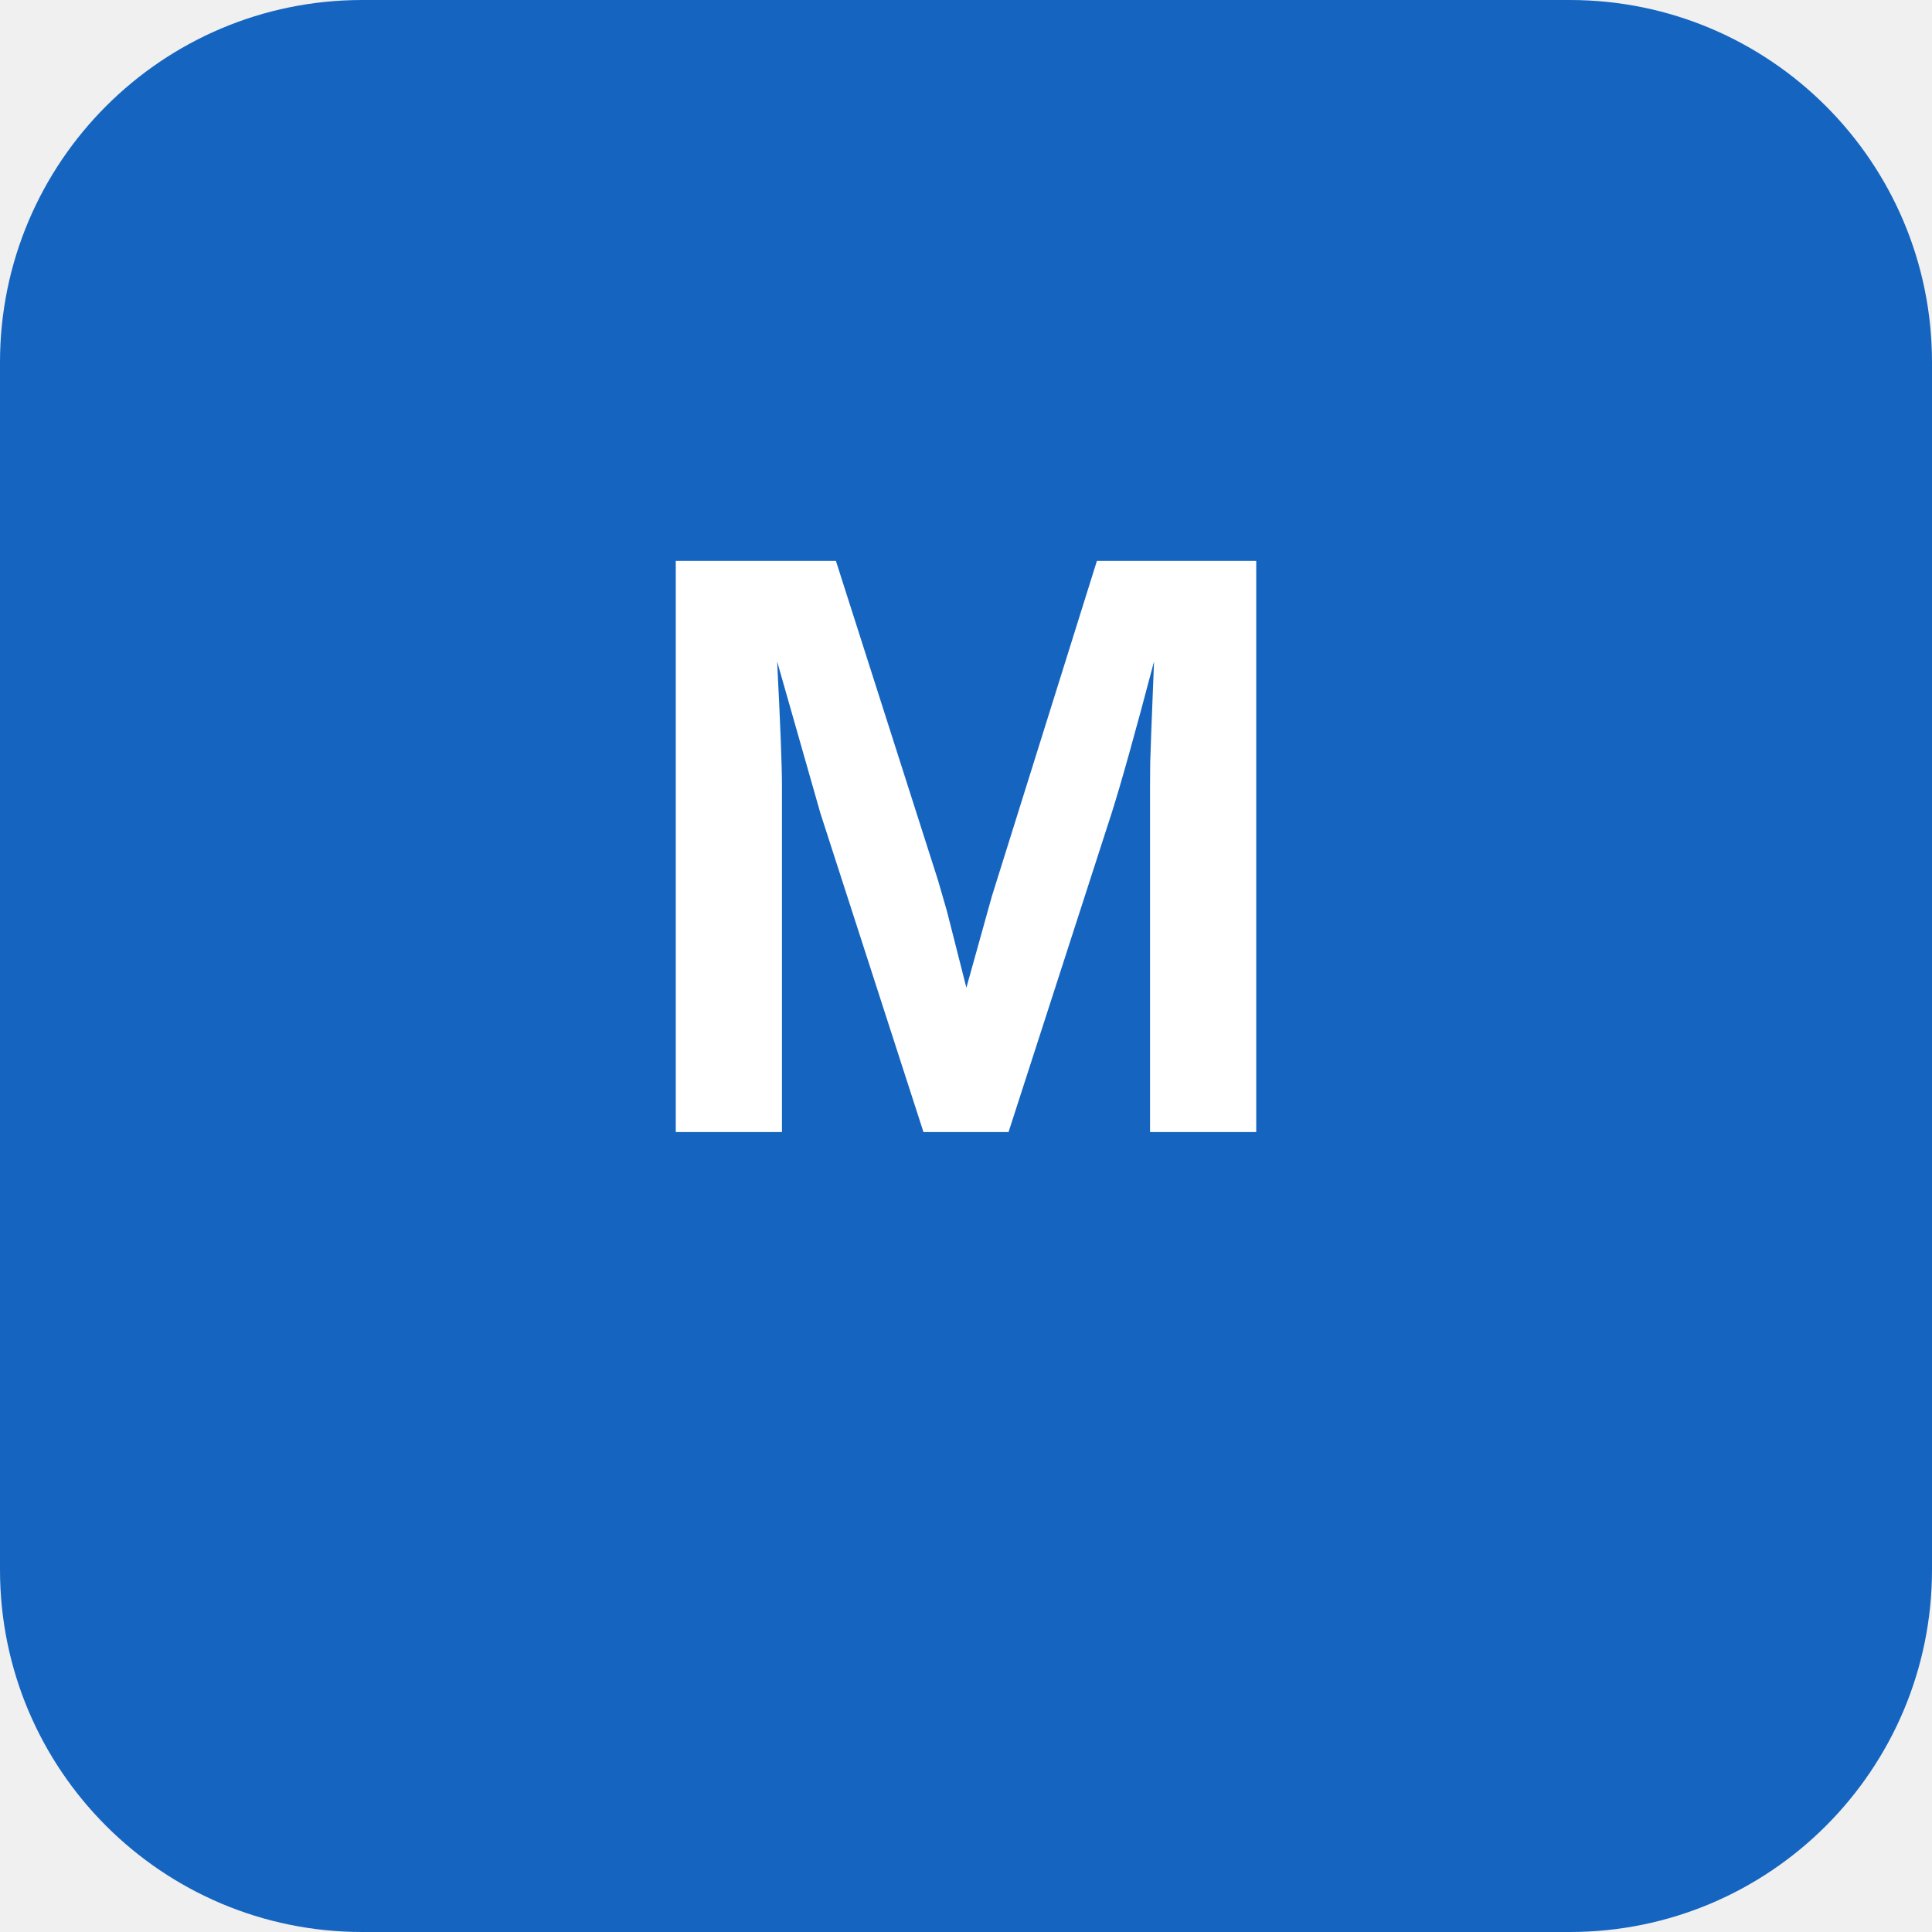
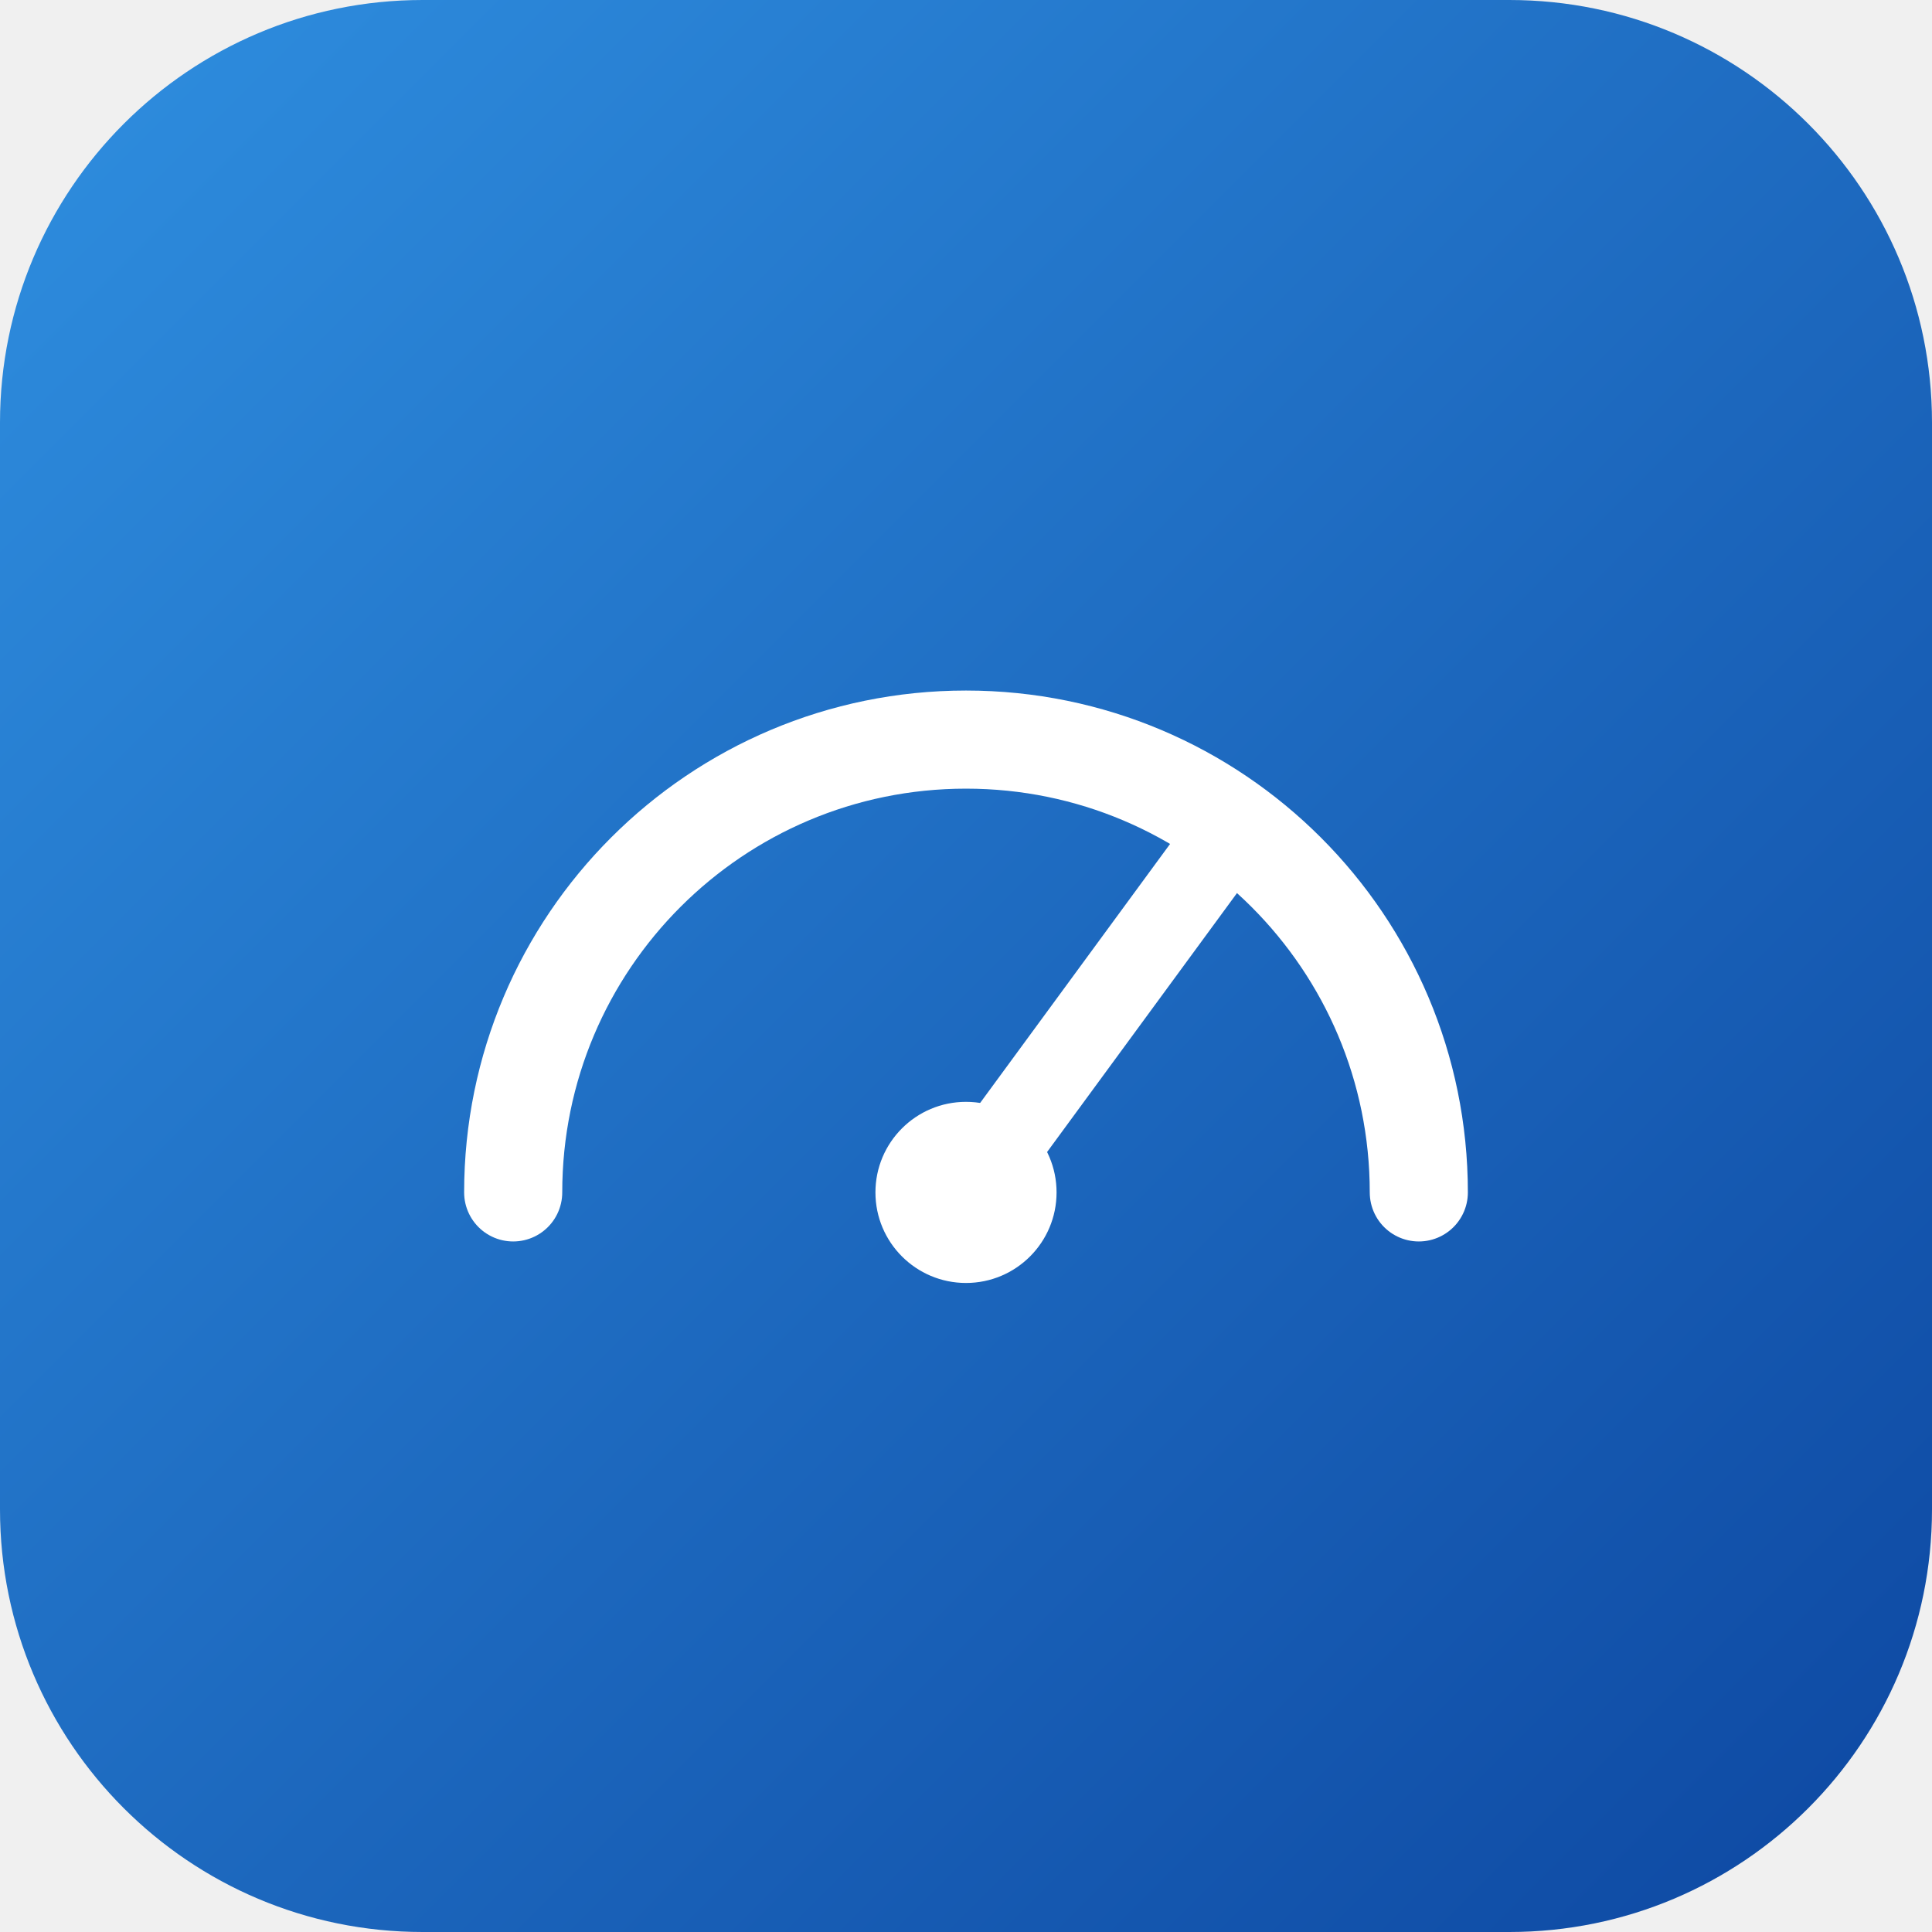
<svg xmlns="http://www.w3.org/2000/svg" viewBox="0 0 512 512">
-   <rect width="512" height="512" rx="96" fill="#1565c0" />
-   <text x="256" y="300" font-family="Arial, sans-serif" font-size="220" font-weight="bold" fill="#ffffff" text-anchor="middle">M</text>
+   <defs>
+     <linearGradient id="tlo" x1="0" y1="0" x2="1" y2="1">
+       <stop offset="0" stop-color="#2f8fe0" />
+       <stop offset="1" stop-color="#0d47a1" />
+     </linearGradient>
+   </defs>
+   <rect width="512" height="512" rx="112" fill="url(#tlo)" />
+   <path d="M136 316 A120 120 0 0 1 376 316" fill="none" stroke="#ffffff" stroke-width="26" stroke-linecap="round" />
+   <line x1="256" y1="316" x2="322" y2="226" stroke="#ffffff" stroke-width="22" stroke-linecap="round" />
+   <circle cx="256" cy="316" r="24" fill="#ffffff" />
</svg>
